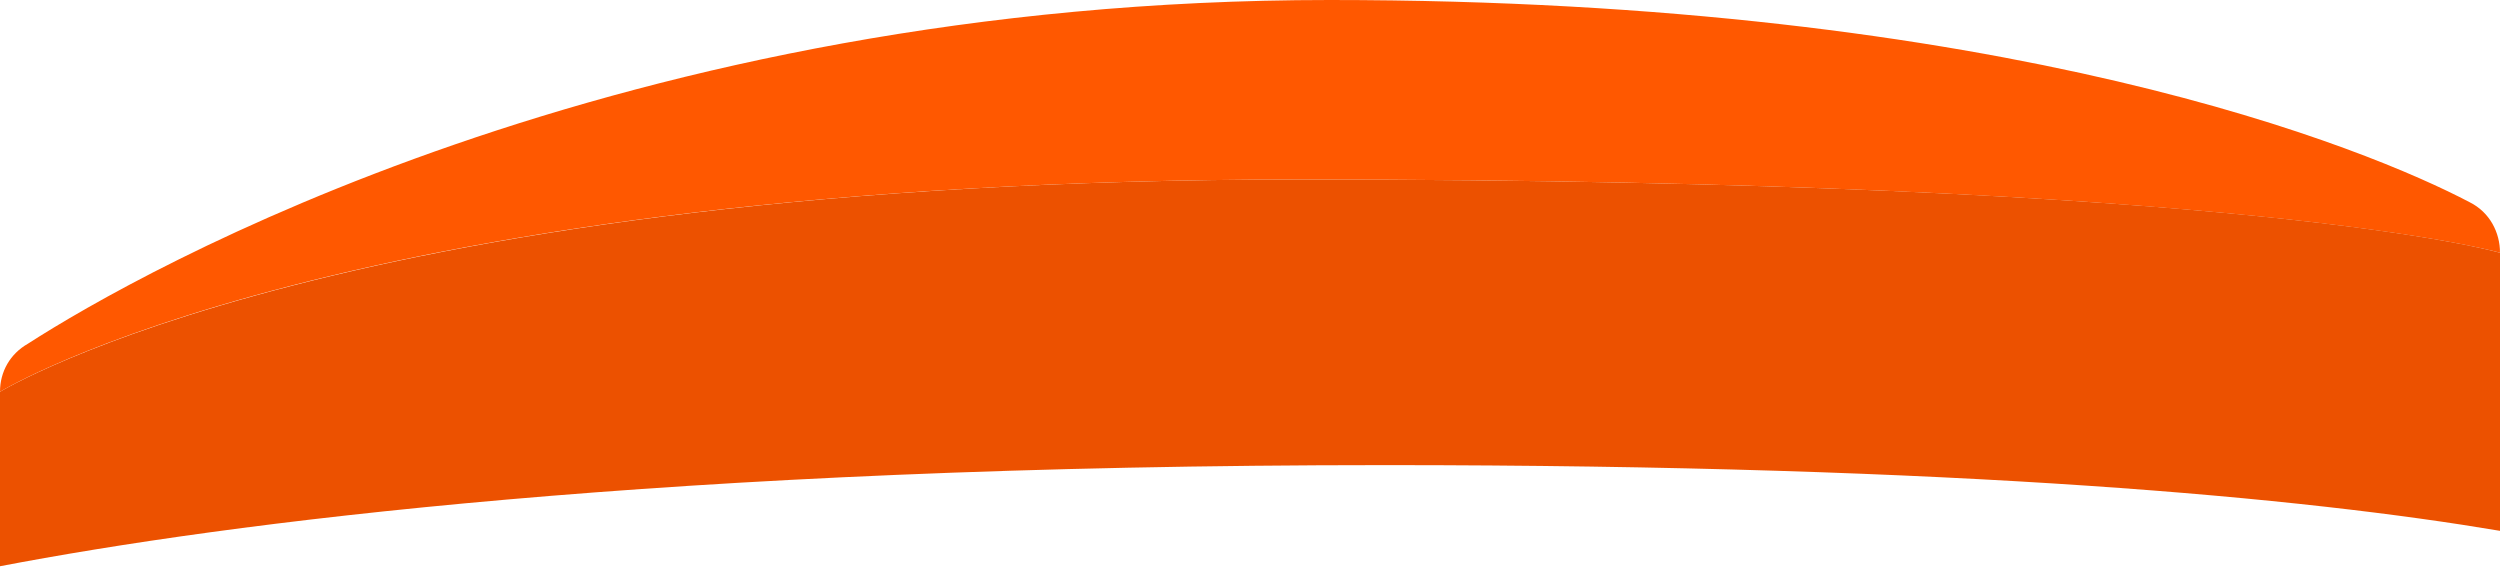
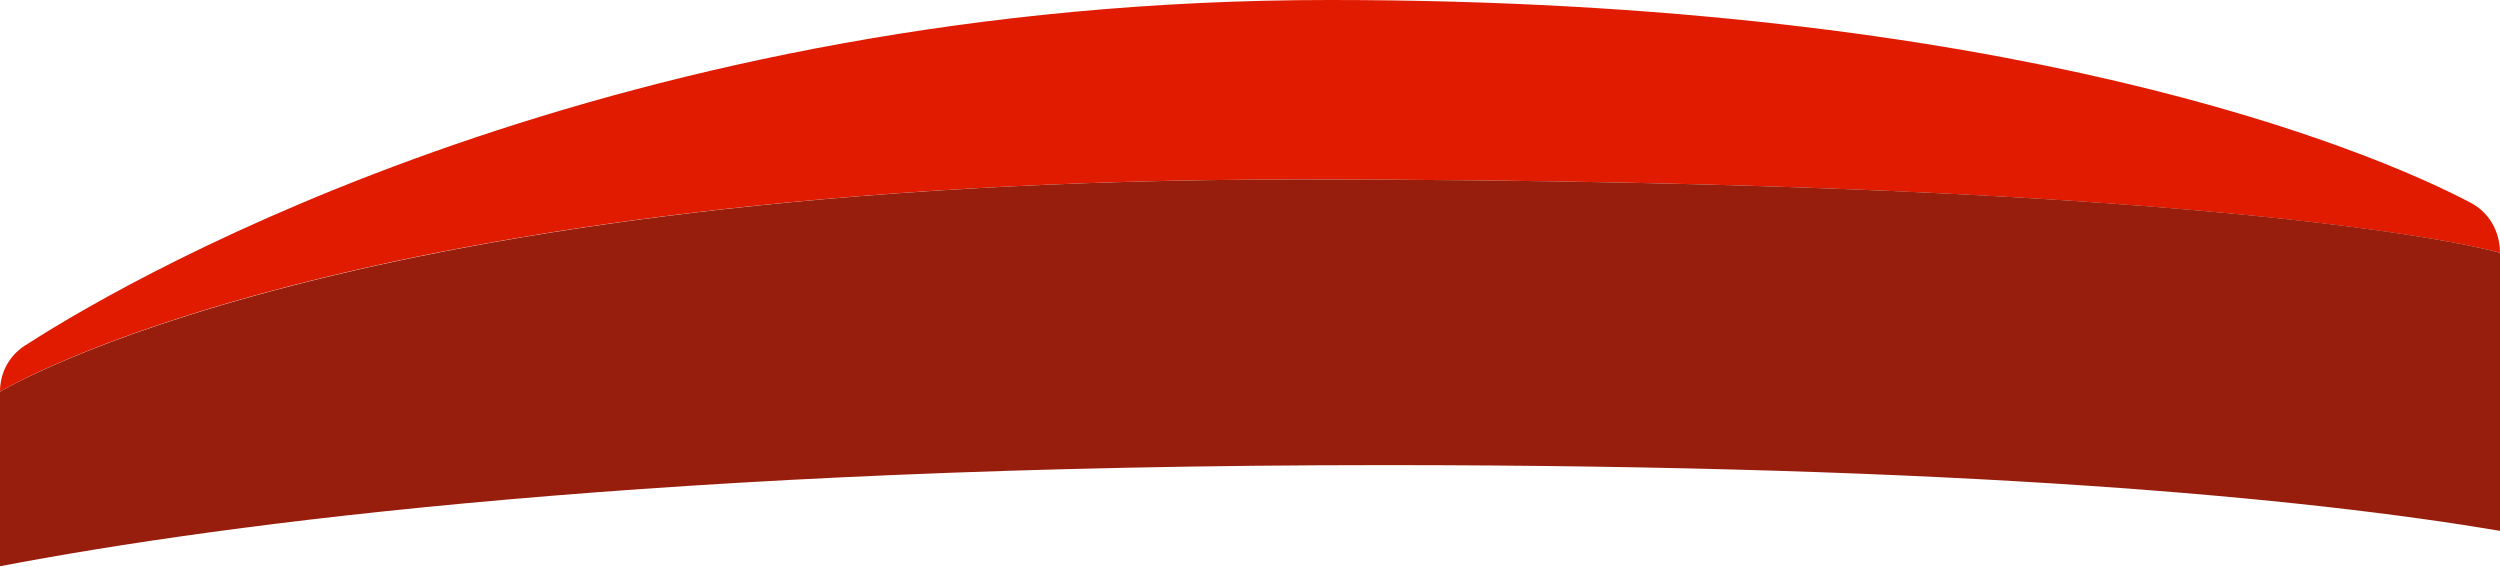
<svg xmlns="http://www.w3.org/2000/svg" version="1.1" id="Layer_1" x="0px" y="0px" width="98.9px" height="22.4px" viewBox="-910 529.6 98.9 22.4" style="enable-background:new -910 529.6 98.9 22.4;" xml:space="preserve">
  <defs id="defs3032" />
  <style type="text/css" id="style3017">
	.st0{fill:#61E0DF;}
	.st1{fill:#3ED8D2;}
</style>
  <g id="g3027">
    <g id="g3025">
      <g id="g3023">
-         <path class="st0" d="M-910,545.1c0-0.8,0.4-1.5,1.1-1.9c4.5-2.9,23.4-13.6,51.5-13.6c26.9,0,41.1,5.9,45.1,8     c0.8,0.4,1.2,1.2,1.2,2c0,0-9.8-2.9-47.5-2.9C-896.4,536.7-910,545.1-910,545.1z" id="path3019" style="fill:#ff5800;fill-opacity:1" />
-         <path class="st1" d="M-910,552L-910,552l0-6.9c0,0,13.7-8.4,51.4-8.4c37.8,0,47.5,2.9,47.5,2.9v11l0,0     c-7.7-1.3-21.2-2.6-44.1-2.6C-883.7,548-901.1,550.3-910,552z" id="path3021" style="fill:#ec5100;fill-opacity:1" />
+         <path class="st0" d="M-910,545.1c0-0.8,0.4-1.5,1.1-1.9c4.5-2.9,23.4-13.6,51.5-13.6c26.9,0,41.1,5.9,45.1,8     c0.8,0.4,1.2,1.2,1.2,2c0,0-9.8-2.9-47.5-2.9C-896.4,536.7-910,545.1-910,545.1z" id="path3019" style="fill:#e01b00;fill-opacity:1" />
+         <path class="st1" d="M-910,552L-910,552l0-6.9c0,0,13.7-8.4,51.4-8.4c37.8,0,47.5,2.9,47.5,2.9v11l0,0     c-7.7-1.3-21.2-2.6-44.1-2.6C-883.7,548-901.1,550.3-910,552z" id="path3021" style="fill:#971d0c;fill-opacity:1" />
      </g>
    </g>
  </g>
</svg>
